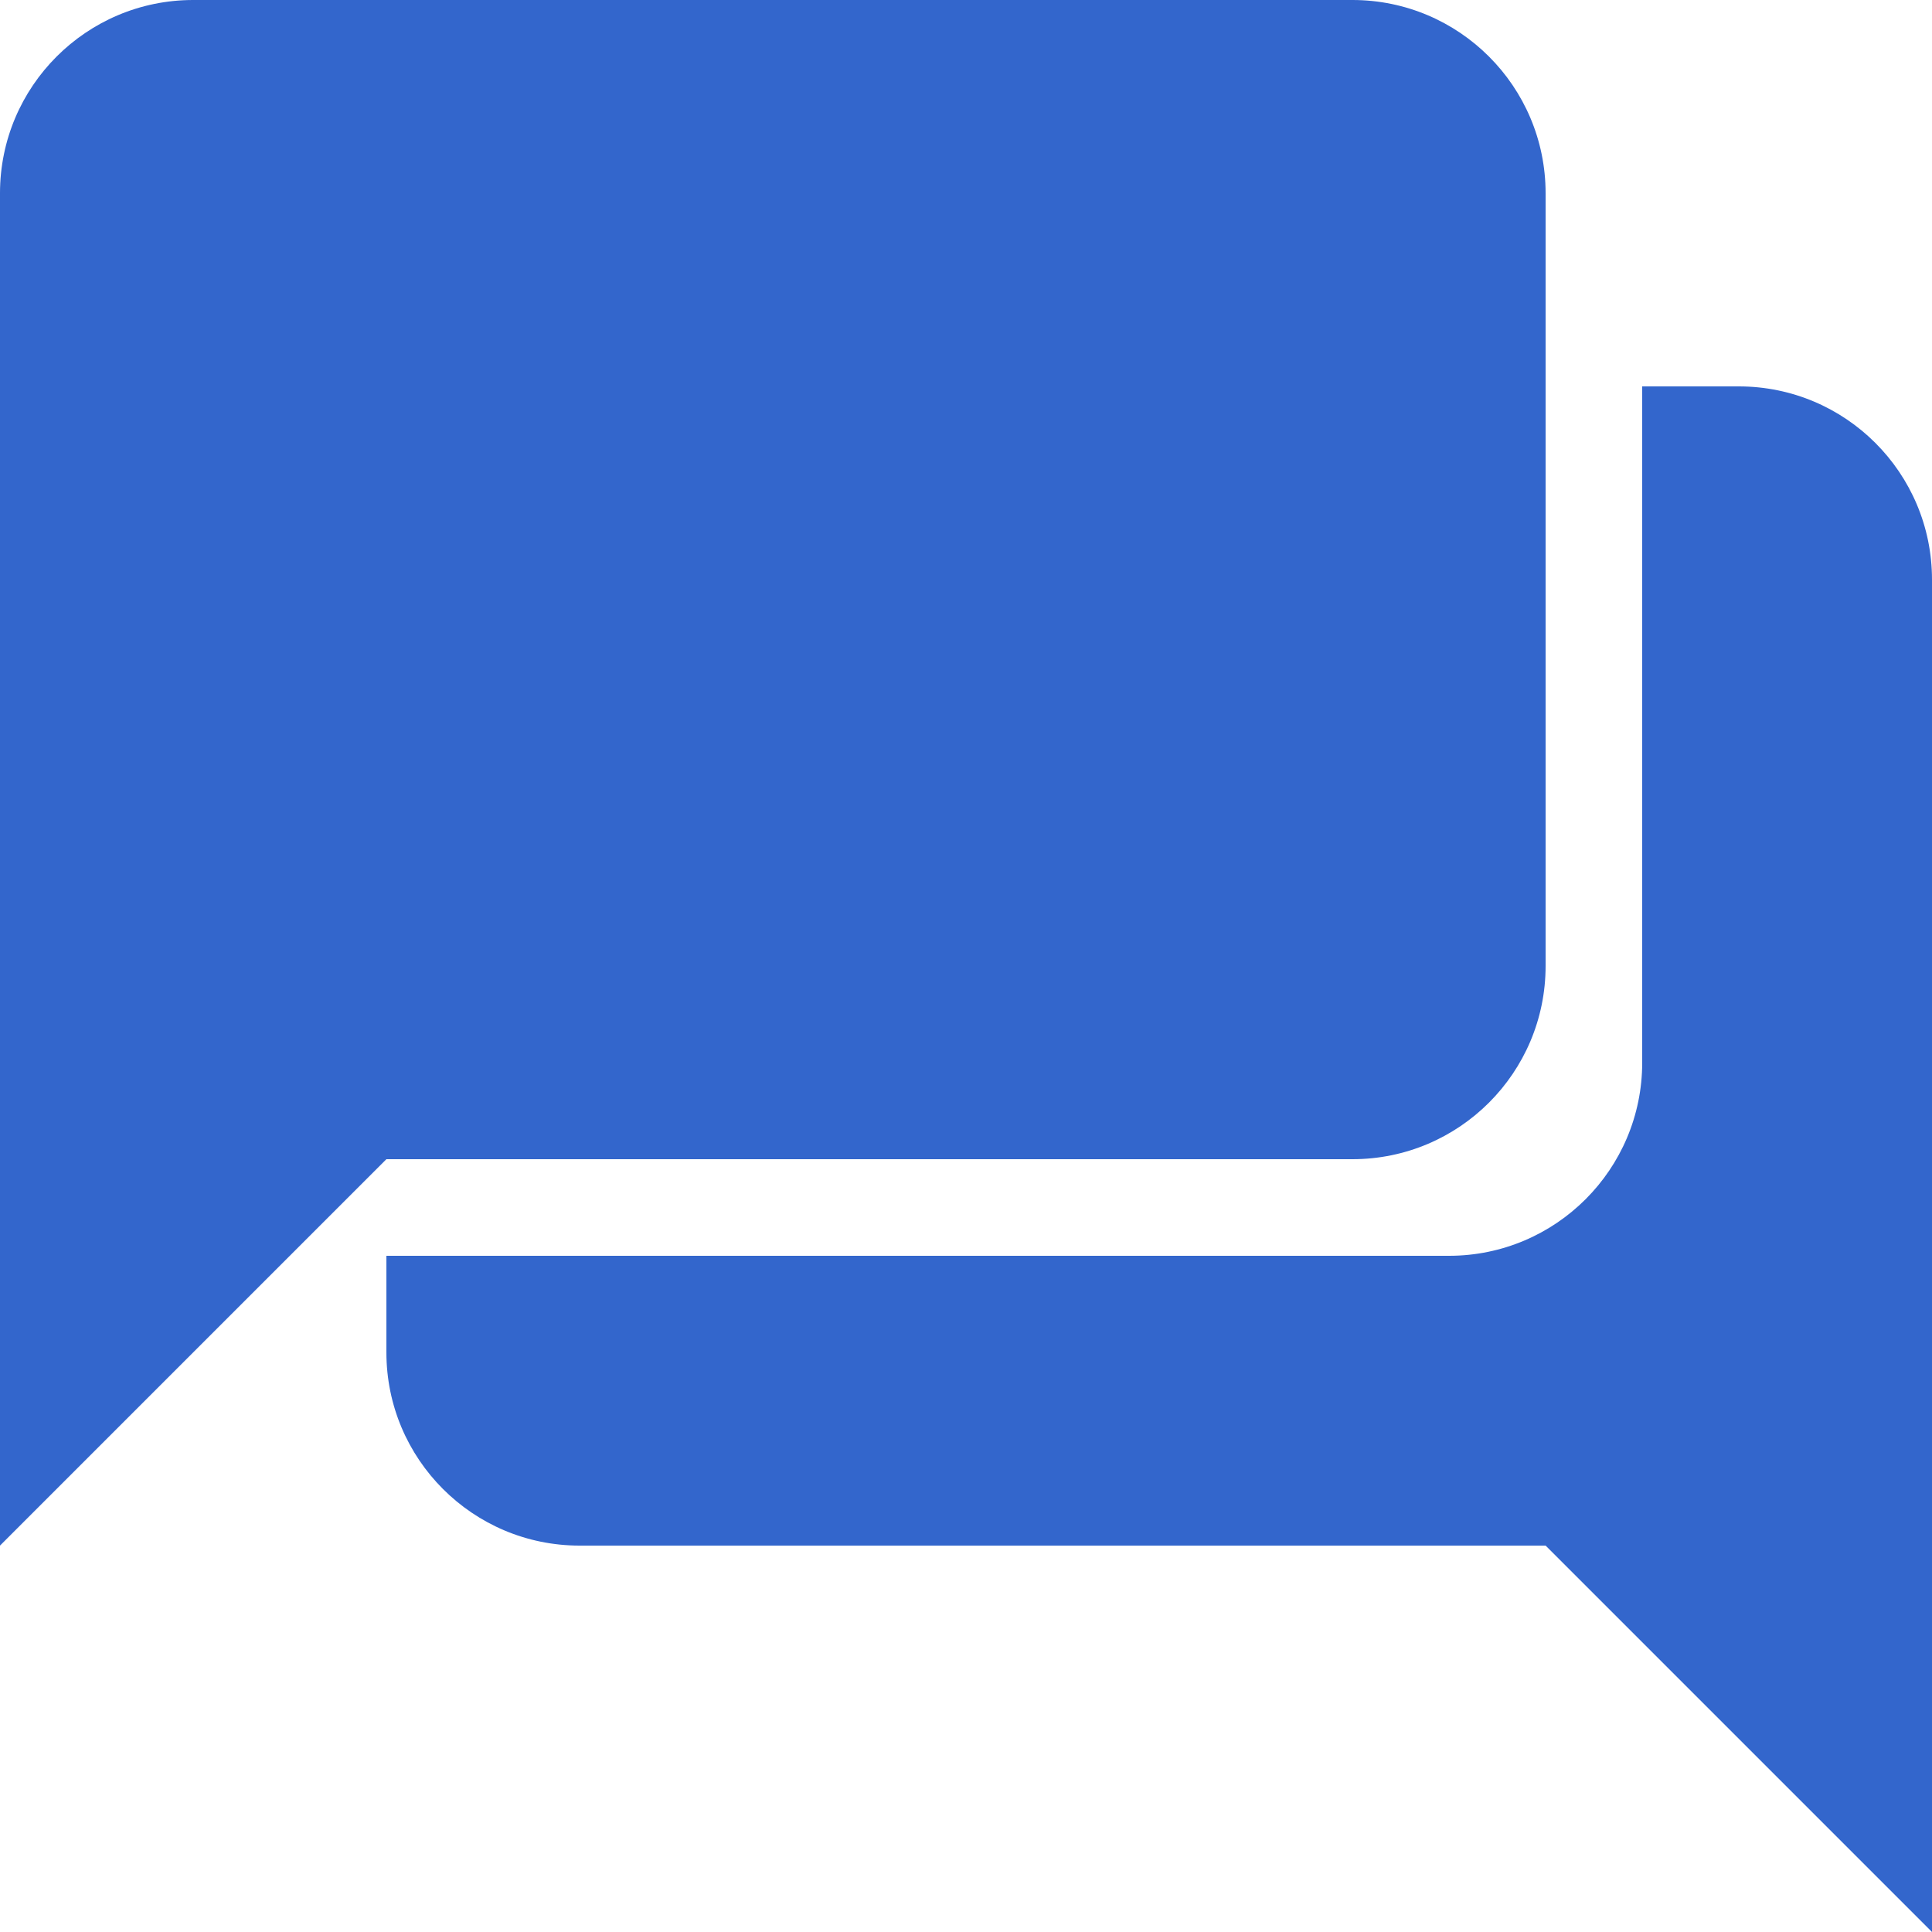
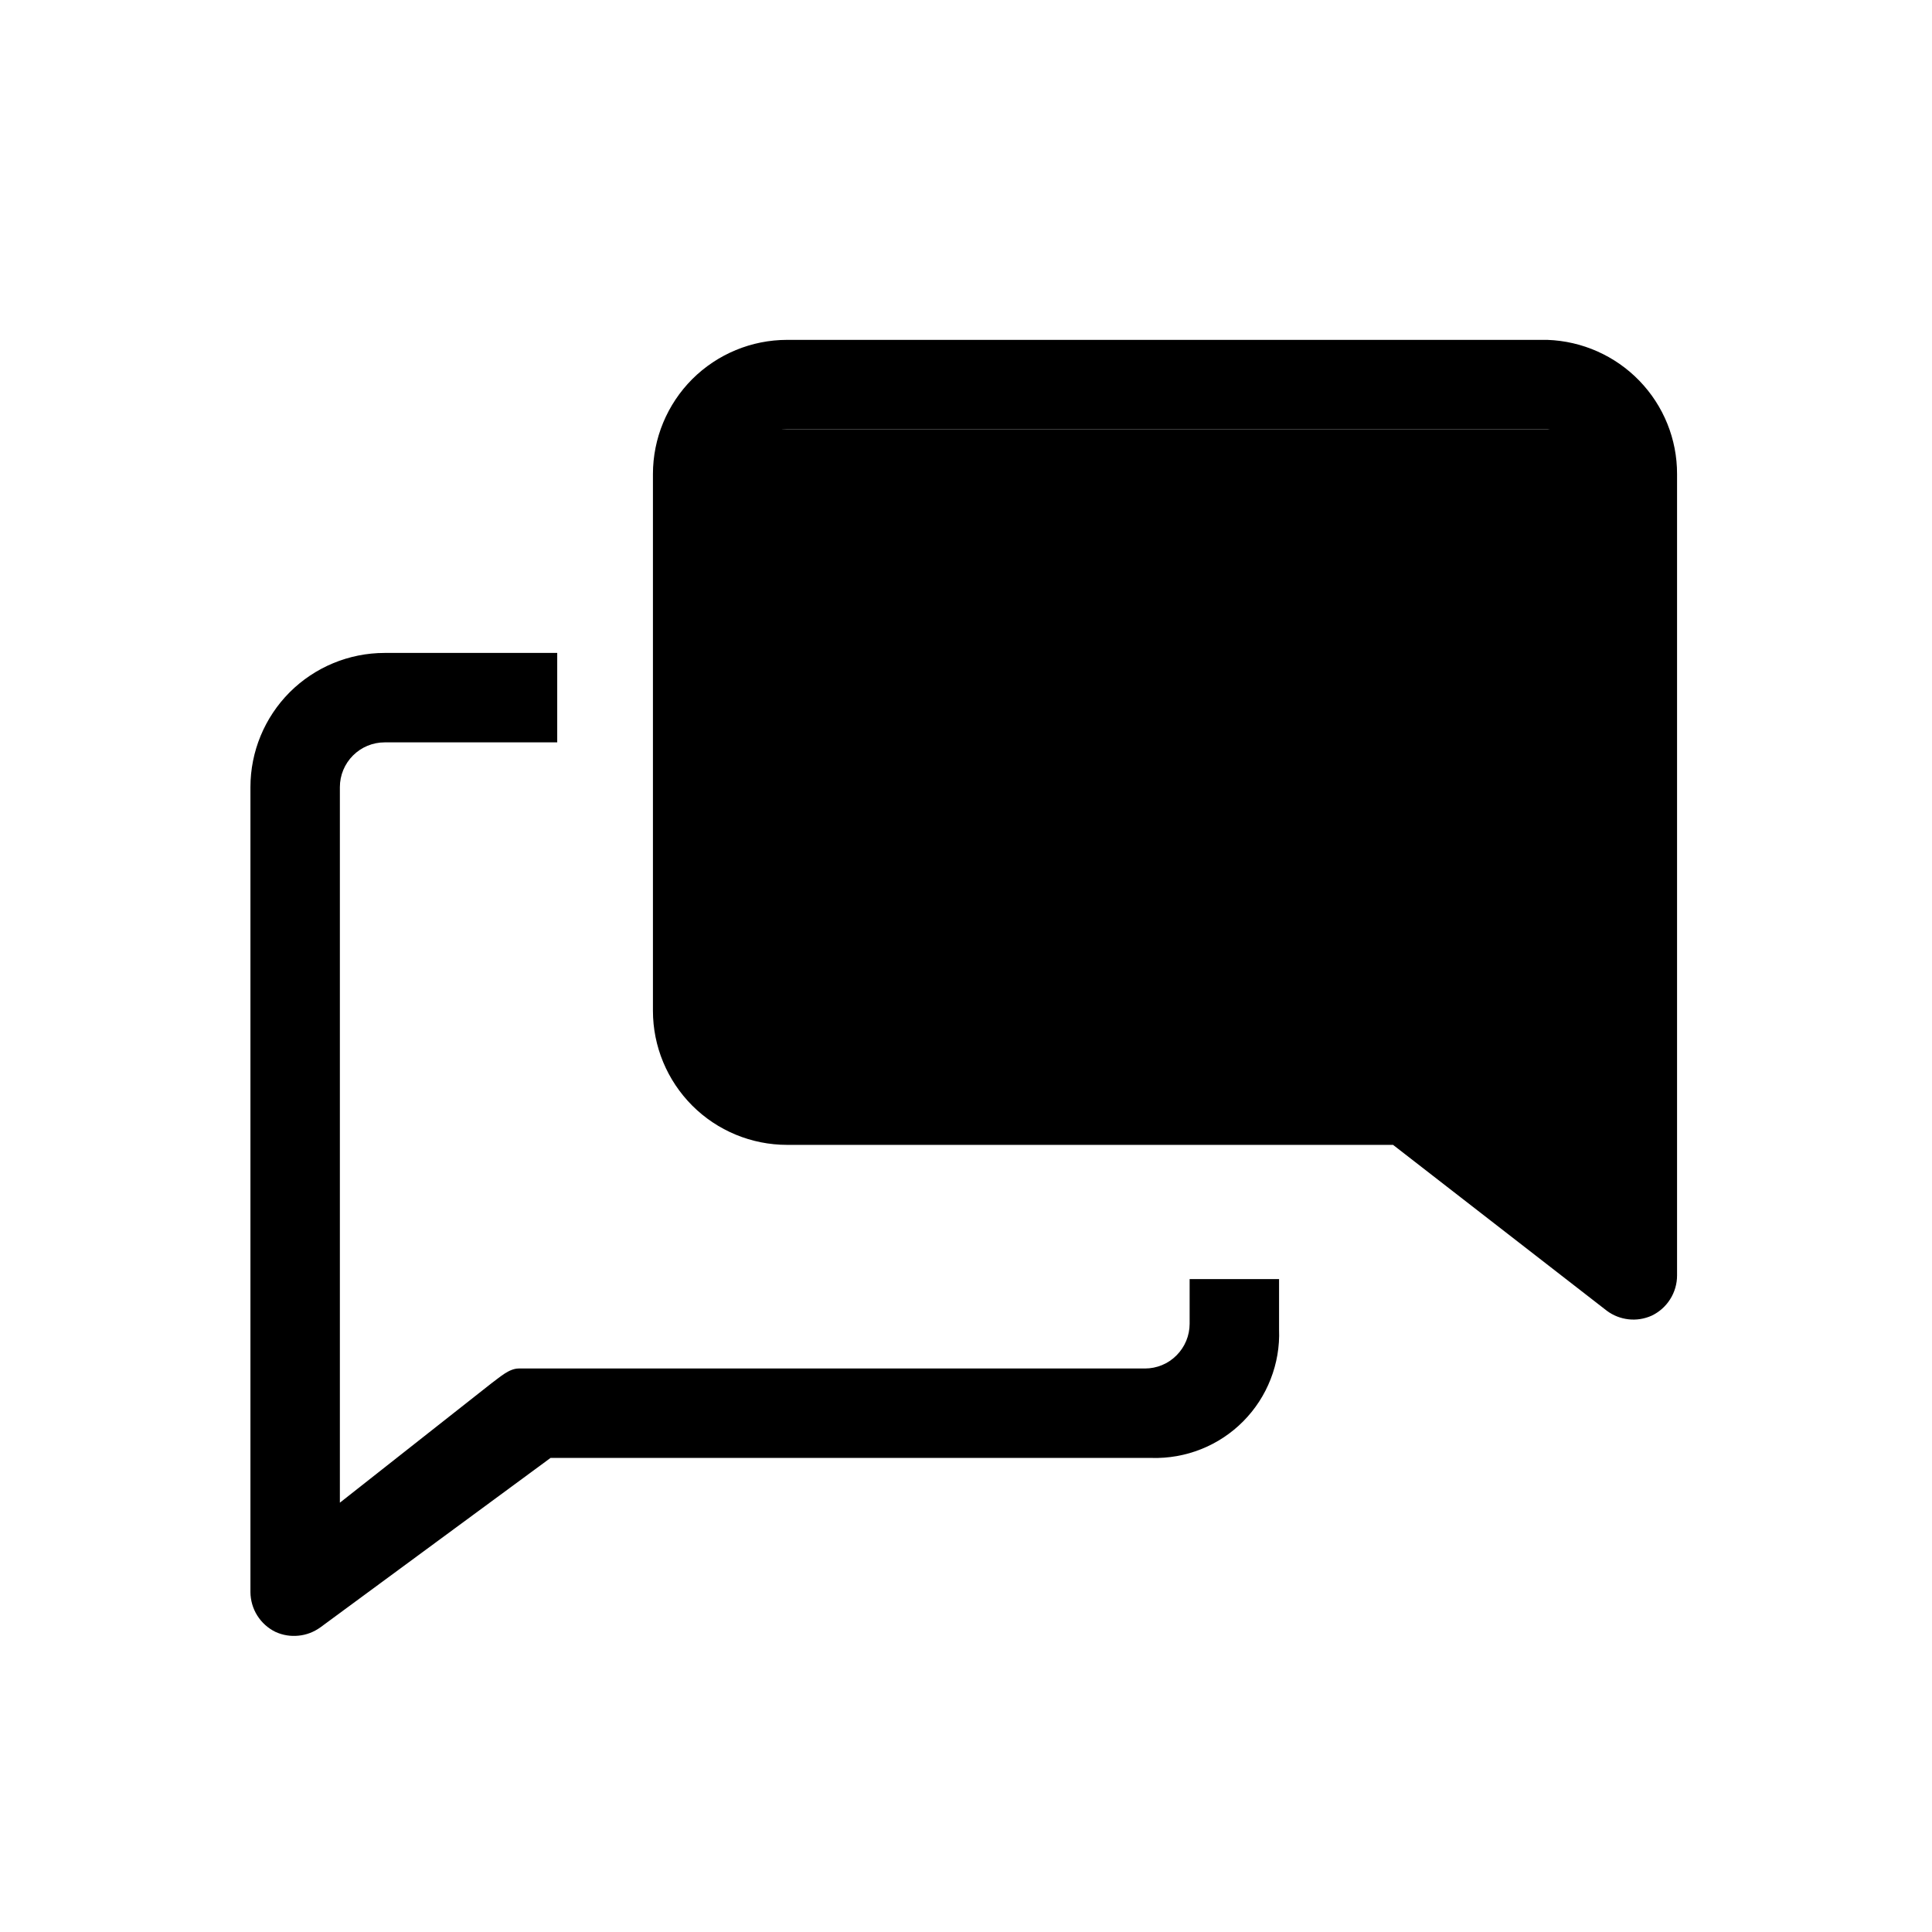
- <svg xmlns="http://www.w3.org/2000/svg" width="20" height="20" viewBox="0 0 20 20" fill="#36c">
-   <g>
-     <path d="M18 4h-1v7a2 2 0 0 1-2 2H4v1a2 2 0 0 0 2 2h10l4 4V6a2 2 0 0 0-2-2z" />
-     <path d="M14 0H2a2 2 0 0 0-2 2v14l4-4h10a2 2 0 0 0 2-2V2a2 2 0 0 0-2-2z" />
-   </g>
+ <svg xmlns="http://www.w3.org/2000/svg" width="30" height="30" viewBox="0 0 24 24" fill="black">
+   <path d="M14.778 16.444C14.778 16.592 14.719 16.733 14.615 16.837C14.511 16.942 14.37 17 14.222 17H6.444C6.322 17 6.206 17.111 6.106 17.183L4.222 18.667V9.778C4.222 9.63 4.281 9.489 4.385 9.385C4.489 9.281 4.63 9.222 4.778 9.222H6.922V8.111H4.778C4.336 8.111 3.912 8.287 3.599 8.599C3.287 8.912 3.111 9.336 3.111 9.778V19.778C3.112 19.881 3.141 19.982 3.196 20.069C3.251 20.157 3.33 20.227 3.422 20.272C3.511 20.313 3.61 20.329 3.707 20.319C3.805 20.31 3.898 20.274 3.978 20.217L6.839 18.111H14.306C14.516 18.117 14.726 18.08 14.921 18.002C15.117 17.924 15.294 17.807 15.443 17.657C15.591 17.508 15.708 17.329 15.784 17.133C15.861 16.937 15.897 16.727 15.889 16.517V15.889H14.778V16.444Z" />
+   <path d="M19.222 4.222H9.778C9.336 4.222 8.912 4.398 8.599 4.71C8.287 5.023 8.111 5.447 8.111 5.889V12.556C8.111 12.998 8.287 13.421 8.599 13.734C8.912 14.047 9.336 14.222 9.778 14.222H17.305L19.961 16.283C20.04 16.342 20.133 16.378 20.231 16.389C20.328 16.4 20.427 16.384 20.517 16.344C20.611 16.299 20.691 16.229 20.747 16.14C20.803 16.052 20.833 15.949 20.833 15.845V5.889C20.834 5.456 20.666 5.041 20.365 4.73C20.064 4.419 19.654 4.237 19.222 4.222ZM19.778 14.745L17.833 13.228C17.736 13.152 17.617 13.111 17.494 13.111H9.778C9.63 13.111 9.489 13.053 9.385 12.948C9.281 12.844 9.222 12.703 9.222 12.556V5.889C9.222 5.742 9.281 5.6 9.385 5.496C9.489 5.392 9.63 5.333 9.778 5.333H19.222C19.371 5.347 19.509 5.414 19.611 5.523C19.714 5.631 19.773 5.773 19.778 5.922V14.745Z" />
+   <path d="M9.083 5.333H19.917V15.333L18.25 13.667H9.083V5.333Z" />
</svg>
